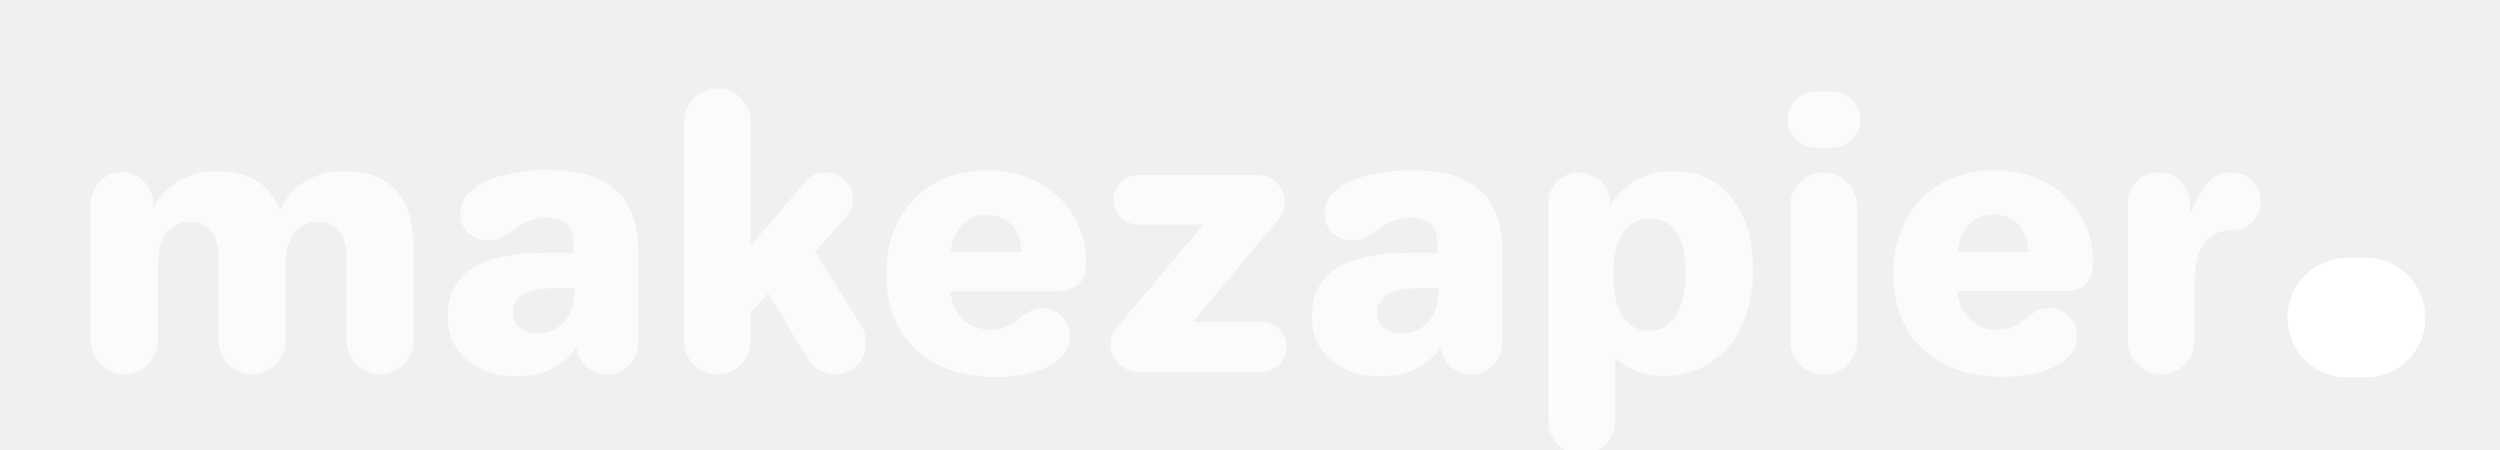
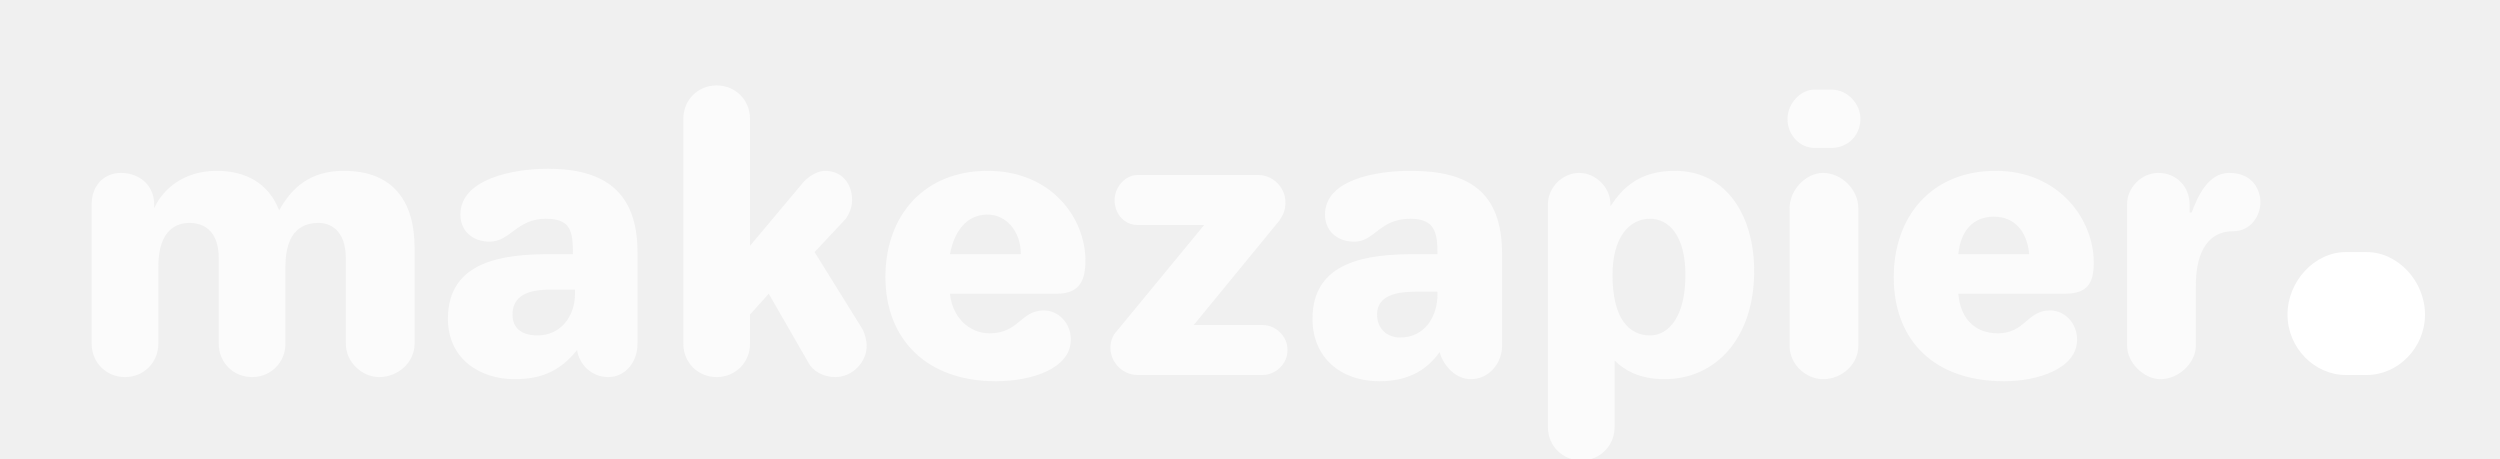
- <svg xmlns="http://www.w3.org/2000/svg" version="1.2" viewBox="0 0 828 149" width="828" height="149">
+ <svg xmlns="http://www.w3.org/2000/svg" version="1.2" viewBox="0 0 120 22" width="120" height="22">
  <style>
		.s0 { fill: #fbfbfb } 
		.s1 { fill: #ffffff } 
	</style>
-   <path id="makezapier" class="s0" aria-label="makezapier" d="m30.1 112.9c0 6 5 11.1 11.1 11.1 6.1 0 11.1-5.1 11.1-11.1v-24.9c0-12.1 6.2-14.5 10.7-14.5 3.8 0 9.4 1.9 9.4 11.8v27.6c0 6 5.1 11.1 11.1 11.1 6.1 0 11.1-5.1 11.1-11.1v-24.9c0-12.1 6.2-14.5 10.8-14.5 3.8 0 9.4 1.9 9.4 11.8v27.6c0 6 5 11.1 11.1 11.1 6.1 0 11.1-5.1 11.1-11.1v-30.9c0-14.9-6.3-25.3-22.9-25.3-11 0-17.7 5.3-21.4 12.9-3.4-9.2-11-12.9-21-12.9-11.1 0-17.7 5.9-21 12.3v-1.7c0-5.6-4.6-10.3-10.3-10.3-5.7 0-10.3 4.7-10.3 10.3zm118.2-8.1c0 12.7 10.2 19.8 22.2 19.8 8.6 0 15.3-2.4 20.4-9.4 0.7 5 5 8.8 10.3 8.8 5.8 0 10.2-4.9 10.2-10.6v-30c0-19.9-11.4-27.1-30.2-27.1-11.4 0-28.7 3.2-28.7 14.6 0 5.4 4.3 8.7 9.5 8.7 7.4 0 8.9-7.5 19-7.5 8.4 0 9.1 4.6 9.1 11.6h-8.1c-14.8 0-33.7 2.2-33.7 21.1zm21.7-1.3c0-7.1 7.7-8 13.1-8h7.1v1c0 7.7-4.3 13.9-12.4 13.9-4.3 0-7.8-2.4-7.8-6.9zm56.6 9.5c0 6.1 4.9 11 10.9 11 6.2 0 11.1-4.9 11.1-11v-9.4l5.8-6.5 13.2 21.9c1.8 3 5.1 5 9 5 5.7 0 10.3-4.7 10.3-10.4 0-2-0.6-3.9-1.5-5.5l-15.4-24.8 10.1-11.2c1.5-1.7 2.4-3.7 2.4-6.1 0-4.9-4-8.9-8.9-8.9-2.8 0-5.3 1-6.9 3.1l-18.1 21.2v-41.2c0-6-4.9-10.9-10.9-10.9-6.2 0-11.1 4.9-11.1 10.9zm66.9-22.3c0 20.9 13.8 34.2 36.4 34.2 11.7 0 24.4-3.9 24.4-13.6 0-5.2-4-9.2-8.9-9.2-7.4 0-8.3 7.1-17.3 7.1-7.5 0-12.5-5-13.4-12.7h35.2c7.7 0 9.8-3.9 9.8-10.5 0-14-11.5-29.6-32.6-29.6-20.7 0-33.6 14.5-33.6 34.3zm21.3-7.2c0.9-7.7 5.3-12.4 12-12.4 6.7 0 11.2 4.7 11.5 12.4zm53 30.6c0 4.9 4.1 9 9 9h41.1c4.5 0 8.2-3.7 8.2-8.3 0-4.5-3.7-8.2-8.2-8.2h-22.8l28.4-34c1.3-1.5 2-3.5 2-5.7 0-4.9-3.9-8.9-8.8-8.9h-39.8c-4.4 0-8.1 3.7-8.1 8.2 0 4.5 3.7 8.2 8.1 8.2h21.6l-28.5 34c-1.4 1.5-2.2 3.6-2.2 5.7zm66.7-9.3c0 12.8 10.1 19.8 22.2 19.8 8.6 0 15.3-2.4 20.4-9.4 0.7 5 5 8.8 10.2 8.8 5.9 0 10.3-4.9 10.3-10.6v-29.9c0-20-11.4-27.1-30.2-27.1-11.4 0-28.7 3.1-28.7 14.5 0 5.4 4.3 8.7 9.5 8.7 7.3 0 8.8-7.5 19-7.5 8.3 0 9 4.7 9 11.6h-8.1c-14.8 0-33.6 2.3-33.6 21.1zm21.7-1.3c0-7 7.6-8 13.1-8h7.1v1.1c0 7.6-4.3 13.8-12.4 13.8-4.3 0-7.8-2.4-7.8-6.9zm56.6 36c0 6.1 5 11.1 11 11.1 6.1 0 11.1-5 11.1-11.1v-21.1c2.4 2.2 7.4 6.1 16 6.1 17.2 0 29.7-13.2 29.7-35.2 0-17.8-8.4-32.6-26.2-32.6-11.2 0-16.7 5-21.2 11.2v-0.7c0-5.6-4.6-10.1-10.3-10.1-5.6 0-10.1 4.5-10.1 10.1zm21.5-49c0-12.8 5.4-18.2 12.5-18.2 6 0 11.5 4.7 11.5 18.2 0 13.5-5.6 19.1-12 19.1-6.5 0-12-4.9-12-19.1zm57.7-50.9c0 5.1 4.1 9.3 9.3 9.3h5.5c5.1 0 9.3-4.2 9.3-9.3 0-5.2-4.2-9.3-9.3-9.3h-5.5c-5.2 0-9.3 4.1-9.3 9.3zm0.9 73.3c0 6.1 5 11.1 11.1 11.1 6.1 0 11.1-5 11.1-11.1v-44.7c0-6.1-5-11.1-11.1-11.1-6.1 0-11.1 5-11.1 11.1zm34.1-22.2c0 20.9 13.9 34.1 36.4 34.1 11.7 0 24.5-3.8 24.5-13.6 0-5.1-4.1-9.2-9-9.2-7.3 0-8.3 7.2-17.3 7.2-7.5 0-12.5-5-13.3-12.8h35.2c7.6 0 9.7-3.8 9.7-10.5 0-13.9-11.4-29.5-32.5-29.5-20.8 0-33.7 14.5-33.7 34.3zm21.4-7.3c0.8-7.6 5.2-12.4 11.9-12.4 6.7 0 11.2 4.8 11.6 12.4zm56.3 29.5c0 6.1 5 11.1 11.1 11.1 6.1 0 11.1-5 11.1-11.1v-19.6c0-8.6 2.7-17.1 12.6-17.1 5.9 0 9.3-4.9 9.3-9.5 0-3.8-2.4-9.6-10.3-9.6-7.1 0-10.3 7.4-12.7 13.1h-0.5v-2.9c0-5.6-4.6-10.2-10.3-10.2-5.7 0-10.3 4.6-10.3 10.2z" />
-   <path id="." class="s1" aria-label="." d="m757.6 105.3c0 10.9 8.8 19.7 19.7 19.7h6.3c10.9 0 19.7-8.8 19.7-19.7 0-11.1-8.8-19.9-19.7-19.9h-6.3c-10.9 0-19.7 8.8-19.7 19.9z" />
+   <path id="makezapier" class="s0" aria-label="makezapier" d="m4.4 16.5c0 0.9 0.7 1.6 1.6 1.6 0.9 0 1.6-0.7 1.6-1.6v-3.7c0-1.8 0.9-2.1 1.5-2.1 0.6 0 1.4 0.3 1.4 1.7v4.1c0 0.9 0.7 1.6 1.6 1.6 0.9 0 1.6-0.7 1.6-1.6v-3.7c0-1.8 0.9-2.1 1.6-2.1 0.5 0 1.3 0.3 1.3 1.7v4.1c0 0.9 0.8 1.6 1.6 1.6 0.9 0 1.7-0.7 1.7-1.6v-4.6c0-2.2-1-3.7-3.4-3.7-1.6 0-2.5 0.8-3.1 1.9-0.5-1.3-1.6-1.9-3-1.9-1.6 0-2.6 0.9-3 1.8v-0.2c0-0.9-0.7-1.5-1.6-1.5-0.8 0-1.4 0.6-1.4 1.5zm17.1-1.2c0 1.9 1.5 2.9 3.2 2.9 1.3 0 2.2-0.4 3-1.4 0.1 0.7 0.7 1.3 1.5 1.3 0.8 0 1.4-0.7 1.4-1.6v-4.4c0-2.9-1.6-4-4.3-4-1.7 0-4.2 0.5-4.2 2.2 0 0.8 0.6 1.3 1.4 1.3 1 0 1.3-1.1 2.7-1.1 1.2 0 1.3 0.6 1.3 1.7h-1.1c-2.2 0-4.9 0.3-4.9 3.1zm3.1-0.2c0-1.1 1.1-1.2 1.9-1.2h1.1v0.2c0 1.1-0.7 2-1.8 2-0.7 0-1.2-0.3-1.2-1zm8.2 1.4c0 0.9 0.7 1.6 1.6 1.6 0.9 0 1.6-0.7 1.6-1.6v-1.4l0.9-1 1.9 3.3c0.2 0.4 0.7 0.7 1.3 0.7 0.8 0 1.5-0.7 1.5-1.5 0-0.3-0.1-0.6-0.2-0.8l-2.3-3.7 1.5-1.6c0.2-0.3 0.3-0.6 0.3-0.9 0-0.8-0.5-1.4-1.3-1.4-0.3 0-0.7 0.2-1 0.5l-2.6 3.1v-6.1c0-0.9-0.7-1.6-1.6-1.6-0.9 0-1.6 0.7-1.6 1.6zm9.7-3.2c0 3 2 5 5.3 5 1.7 0 3.6-0.6 3.6-2 0-0.8-0.6-1.4-1.3-1.4-1.1 0-1.2 1.1-2.6 1.1-1 0-1.8-0.8-1.9-1.9h5.1c1.1 0 1.4-0.6 1.4-1.6 0-2-1.6-4.3-4.7-4.3-3 0-4.9 2.1-4.9 5.1zm3.1-1.1c0.2-1.1 0.8-1.9 1.8-1.9 0.9 0 1.6 0.8 1.6 1.9zm7.7 4.5c0 0.7 0.6 1.3 1.3 1.3h6c0.6 0 1.2-0.5 1.2-1.2 0-0.7-0.6-1.2-1.2-1.2h-3.3l4.1-5c0.2-0.3 0.3-0.5 0.3-0.9 0-0.7-0.6-1.3-1.3-1.3h-5.8c-0.6 0-1.1 0.6-1.1 1.2 0 0.7 0.5 1.2 1.1 1.2h3.2l-4.2 5.1c-0.2 0.2-0.3 0.5-0.3 0.8zm9.7-1.4c0 1.9 1.4 3 3.2 3 1.2 0 2.2-0.4 2.9-1.4 0.2 0.7 0.8 1.3 1.5 1.3 0.9 0 1.5-0.8 1.5-1.6v-4.4c0-3-1.6-4-4.4-4-1.6 0-4.1 0.4-4.1 2.1 0 0.8 0.6 1.3 1.4 1.3 1 0 1.2-1.1 2.7-1.1 1.2 0 1.3 0.7 1.3 1.7h-1.1c-2.2 0-4.9 0.3-4.9 3.1zm3.1-0.2c0-1 1.1-1.1 1.9-1.1h1v0.1c0 1.1-0.6 2.1-1.8 2.1-0.6 0-1.1-0.4-1.1-1.1zm8.2 5.4c0 0.9 0.7 1.6 1.6 1.6 0.9 0 1.6-0.7 1.6-1.6v-3.2c0.4 0.4 1.1 0.9 2.4 0.9 2.4 0 4.3-1.9 4.3-5.2 0-2.6-1.3-4.8-3.8-4.8-1.7 0-2.5 0.8-3.1 1.7v-0.1c0-0.8-0.7-1.5-1.5-1.5-0.8 0-1.5 0.7-1.5 1.5zm3.1-7.3c0-1.8 0.8-2.7 1.8-2.7 0.9 0 1.7 0.8 1.7 2.7 0 2-0.8 2.9-1.7 2.9-1 0-1.8-0.8-1.8-2.9zm8.4-7.5c0 0.8 0.6 1.4 1.3 1.4h0.8c0.8 0 1.4-0.6 1.4-1.4 0-0.7-0.6-1.4-1.4-1.4h-0.8c-0.7 0-1.3 0.7-1.3 1.4zm0.1 10.9c0 0.9 0.8 1.6 1.6 1.6 0.9 0 1.7-0.7 1.7-1.6v-6.6c0-0.9-0.8-1.7-1.7-1.7-0.8 0-1.6 0.8-1.6 1.7zm5-3.3c0 3.1 2 5 5.3 5 1.6 0 3.5-0.6 3.5-2 0-0.8-0.6-1.4-1.3-1.4-1.1 0-1.2 1.1-2.5 1.1-1.1 0-1.8-0.7-1.9-1.9h5.1c1.1 0 1.4-0.5 1.4-1.5 0-2.1-1.7-4.4-4.7-4.4-3.1 0-4.9 2.2-4.9 5.1zm3.1-1.1c0.1-1.1 0.7-1.8 1.7-1.8 1 0 1.6 0.7 1.7 1.8zm8.1 4.4c0 0.8 0.8 1.6 1.6 1.6 0.9 0 1.7-0.8 1.7-1.6v-2.9c0-1.3 0.4-2.6 1.8-2.6 0.8 0 1.3-0.7 1.3-1.4 0-0.5-0.3-1.4-1.5-1.4-1 0-1.5 1.1-1.8 1.9h-0.1v-0.4c0-0.8-0.6-1.5-1.5-1.5-0.8 0-1.5 0.7-1.5 1.5z" />
+   <path id="." class="s1" aria-label="." d="m109.8 15.1c0 1.6 1.3 2.9 2.8 2.9h1c1.5 0 2.8-1.3 2.8-2.9 0-1.6-1.3-3-2.8-3h-1c-1.5 0-2.8 1.4-2.8 3z" />
</svg>
